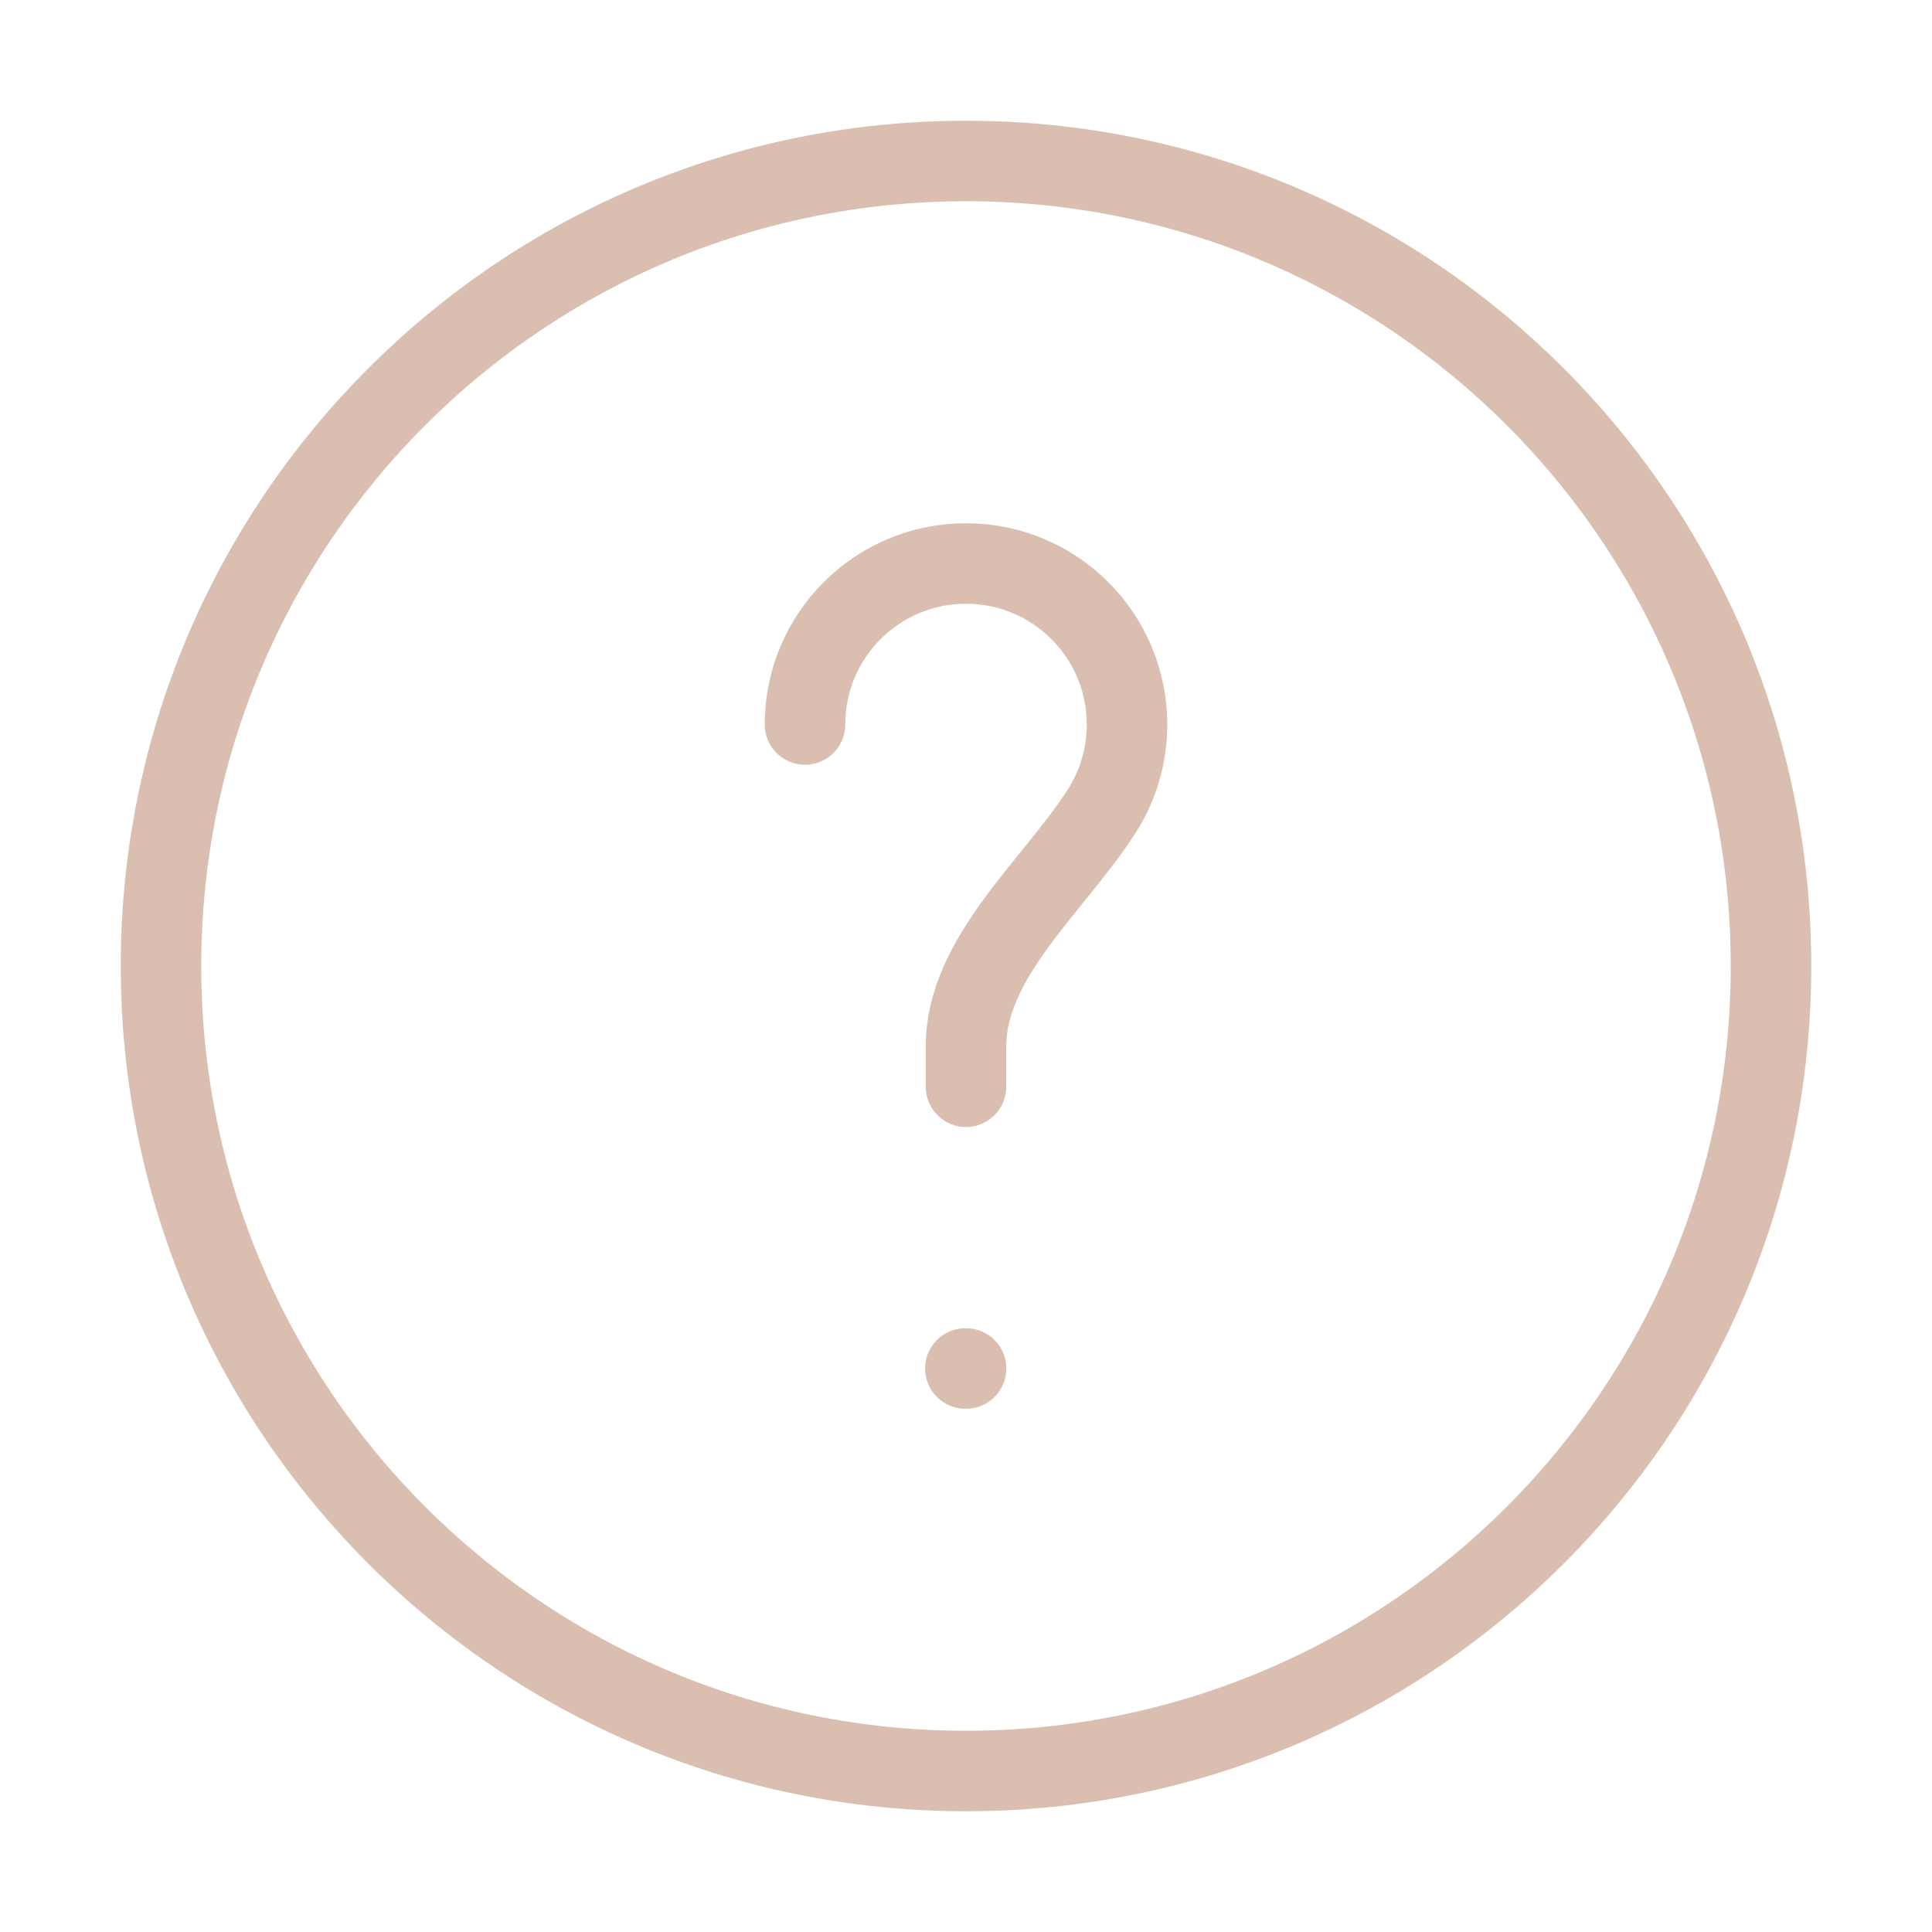
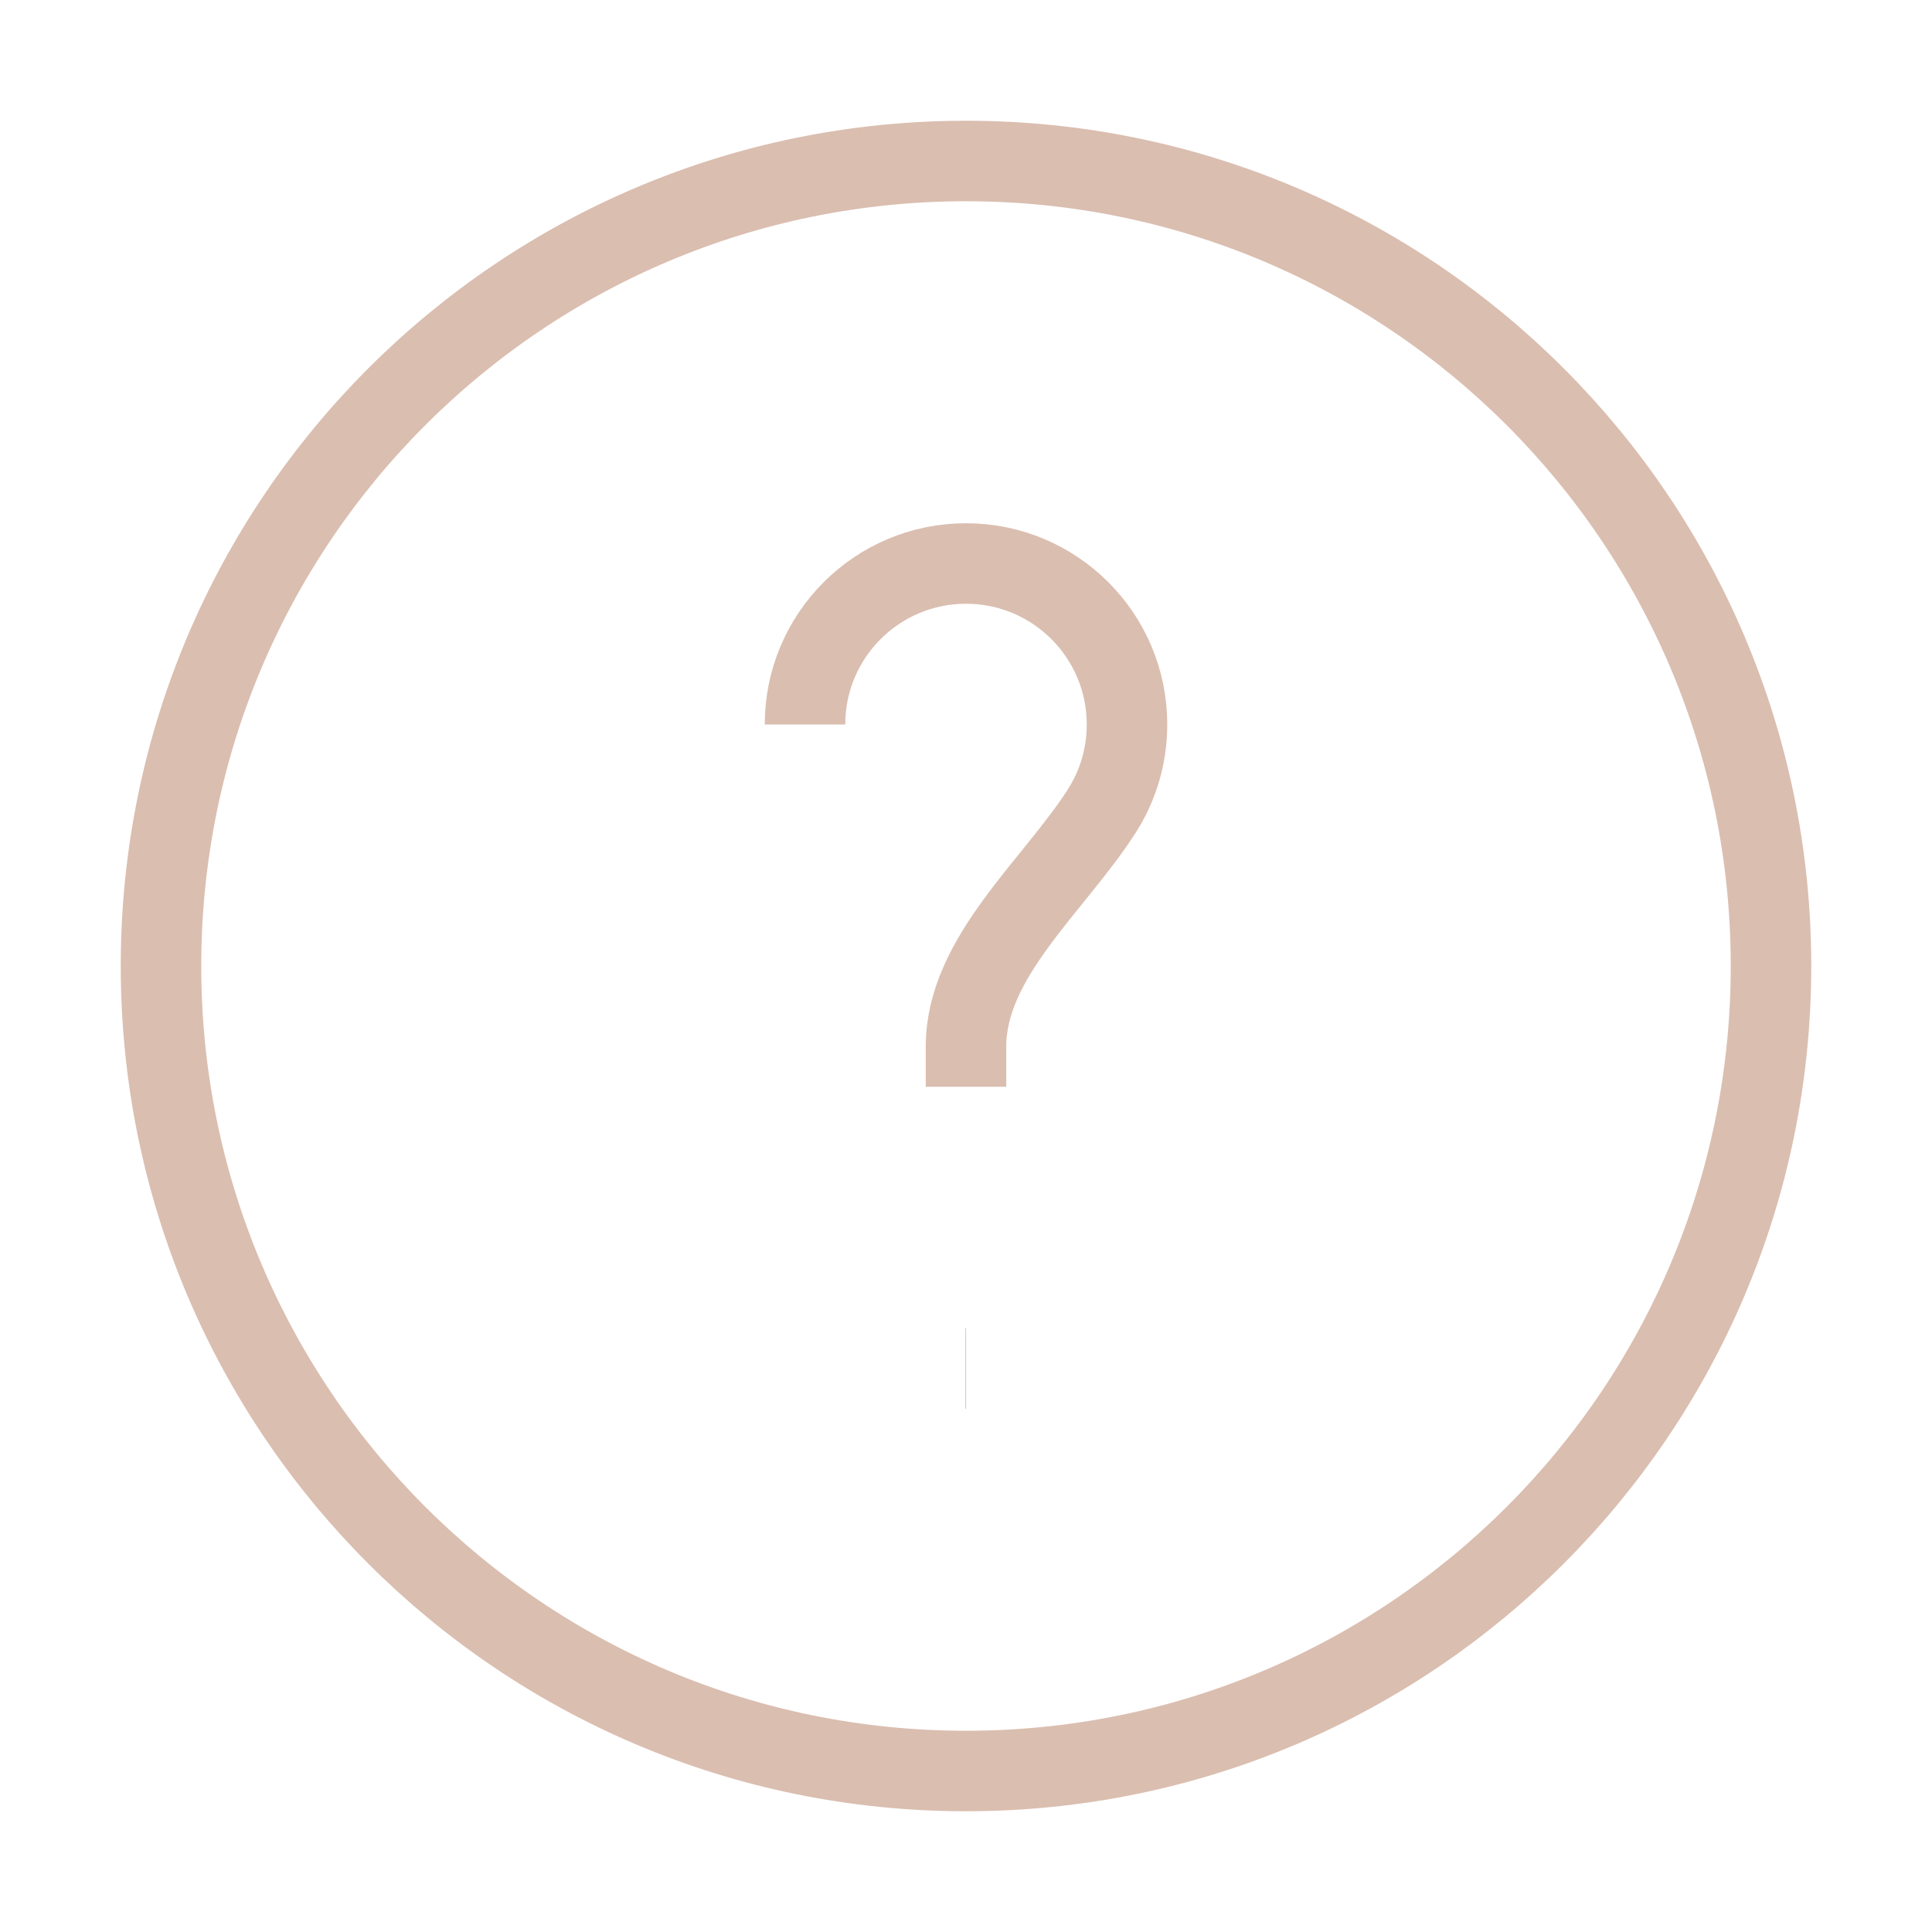
<svg xmlns="http://www.w3.org/2000/svg" width="24" height="24" viewBox="0 0 24 24" fill="none">
  <g opacity="0.6">
    <circle cx="12" cy="12" r="10" stroke="#C2937B" strokeWidth="1.8" />
-     <path d="M10 9C10 7.895 10.895 7 12 7C13.105 7 14 7.895 14 9C14 9.398 13.884 9.769 13.683 10.081C13.085 11.01 12 11.895 12 13V13.5" stroke="#C2937B" strokeWidth="1.8" stroke-linecap="round" />
-     <path d="M11.992 17H12.001" stroke="#C2937B" strokeWidth="1.8" stroke-linecap="round" stroke-linejoin="round" />
+     <path d="M10 9C10 7.895 10.895 7 12 7C13.105 7 14 7.895 14 9C14 9.398 13.884 9.769 13.683 10.081C13.085 11.01 12 11.895 12 13V13.5" stroke="#C2937B" strokeWidth="1.8" strokeLinecap="round" />
+     <path d="M11.992 17H12.001" stroke="#C2937B" strokeWidth="1.8" strokeLinecap="round" strokeLinejoin="round" />
  </g>
</svg>
